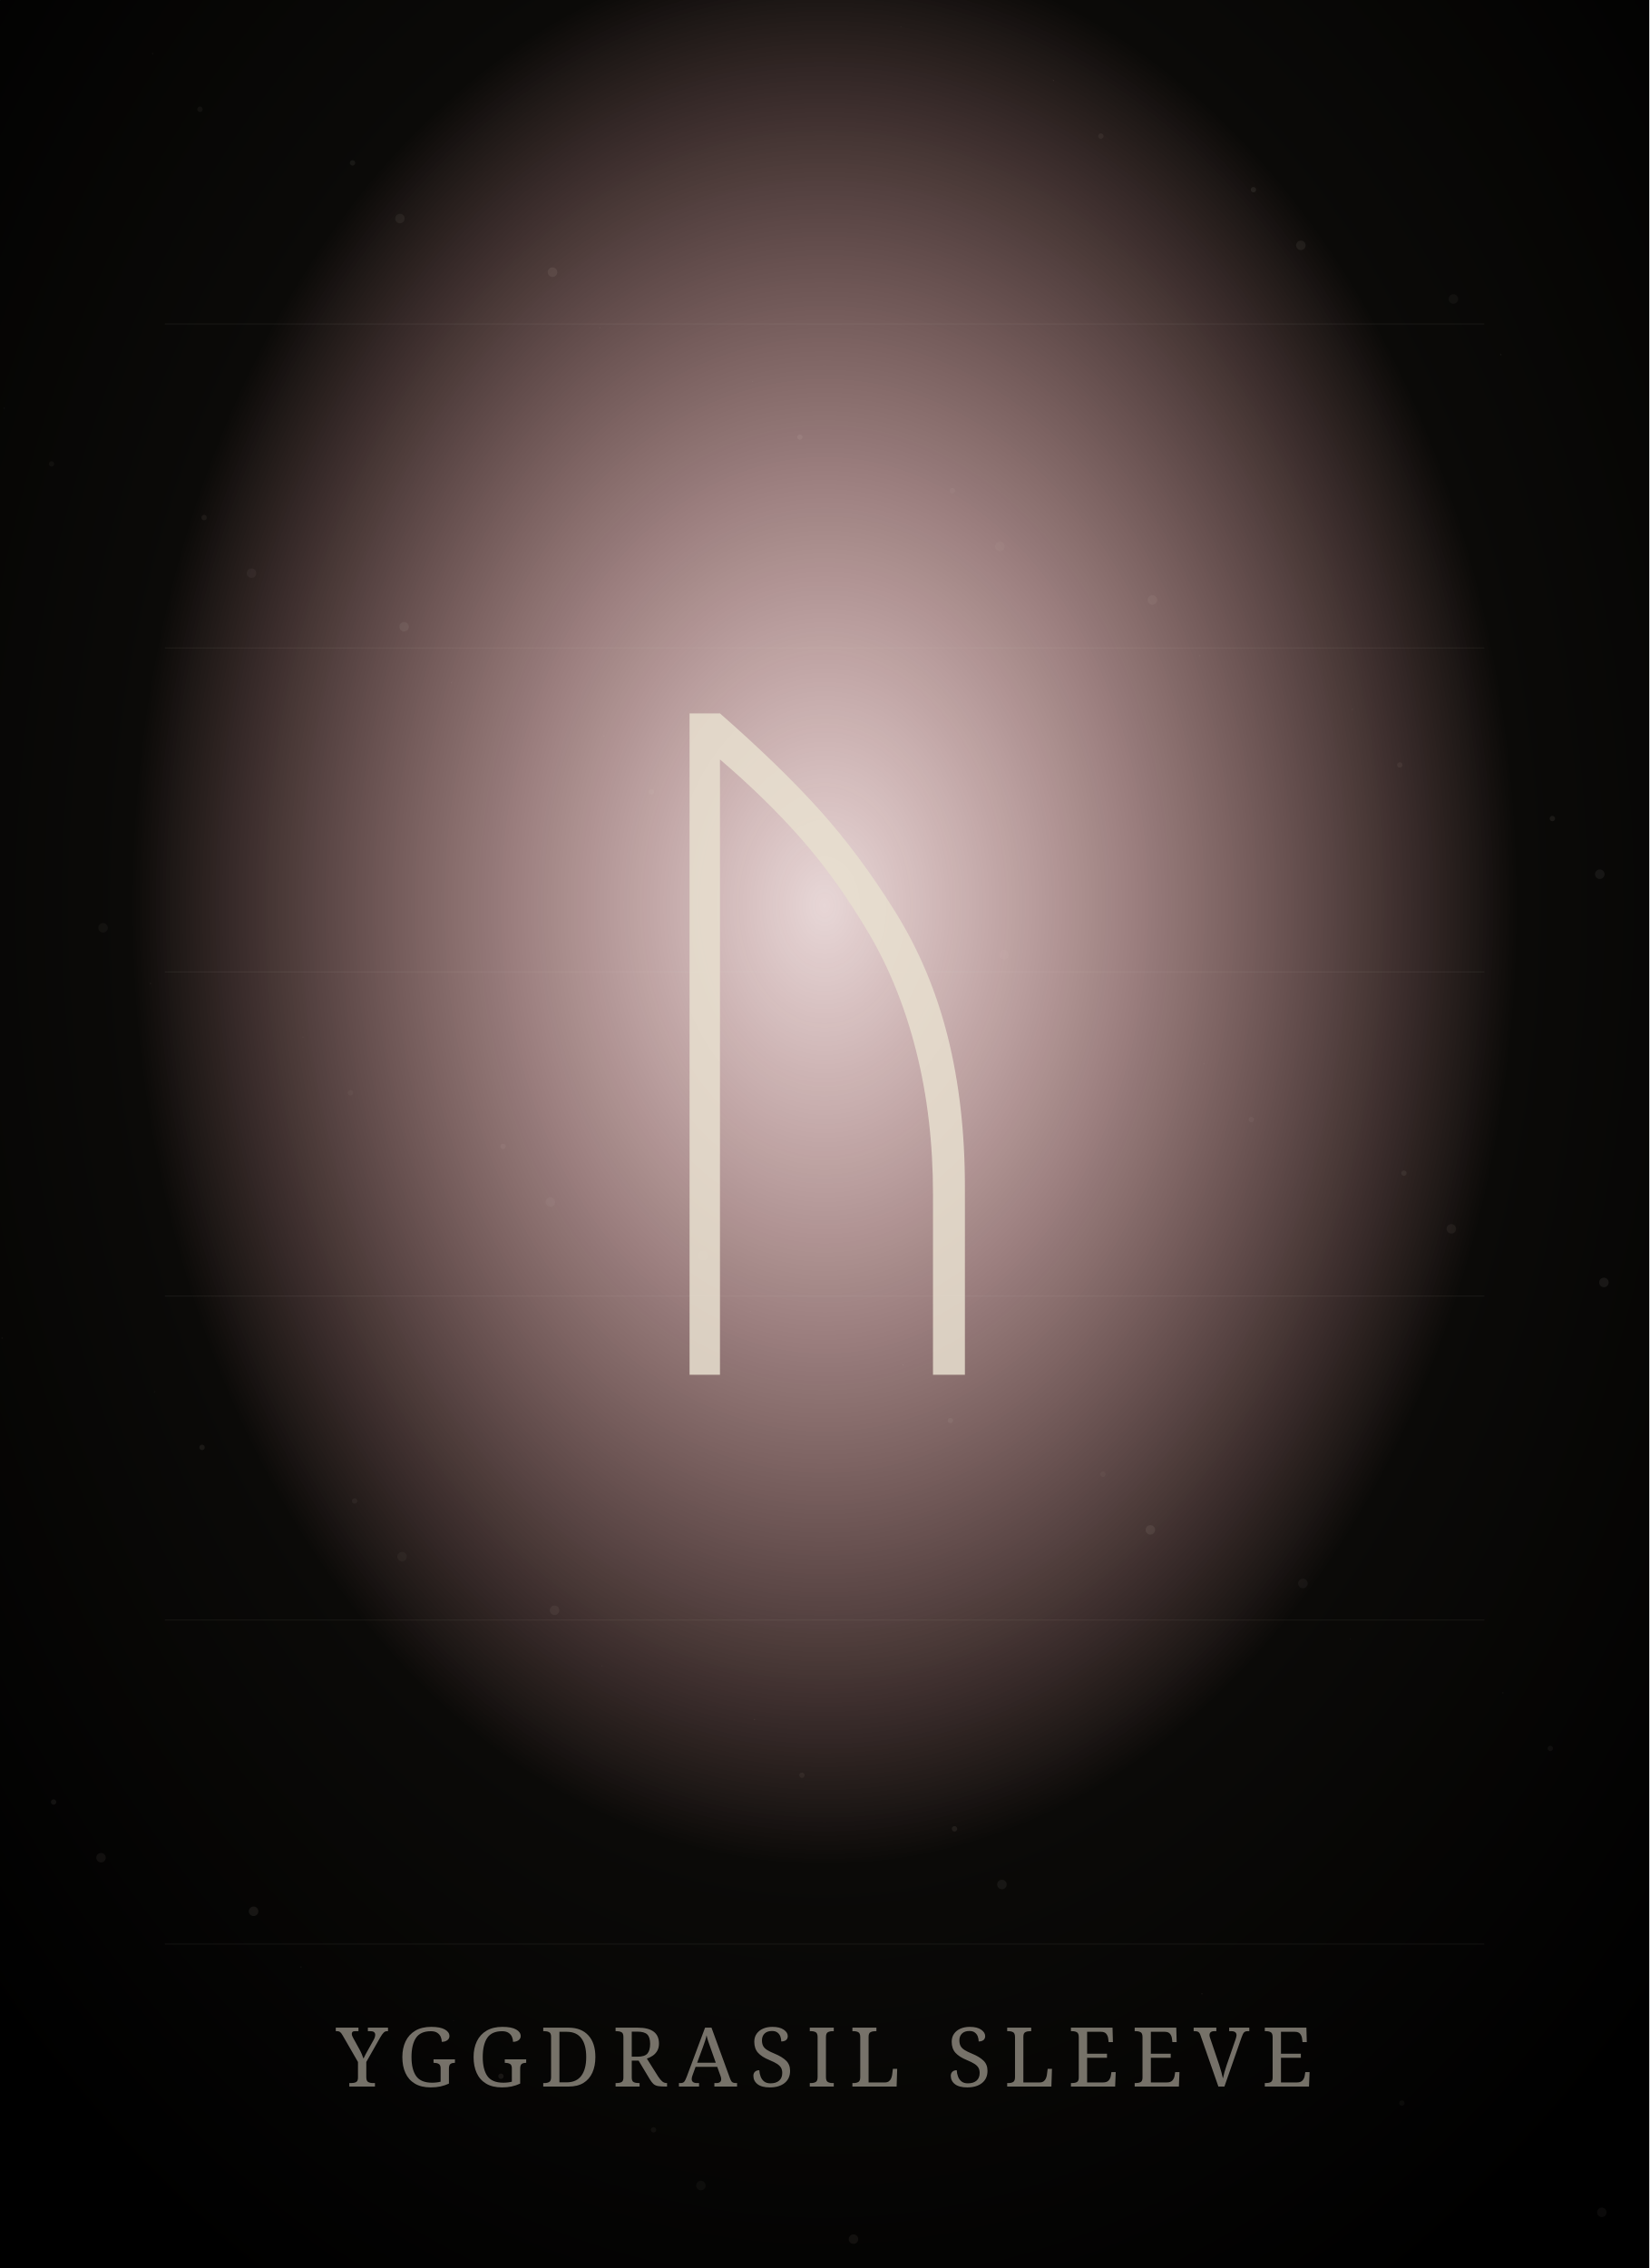
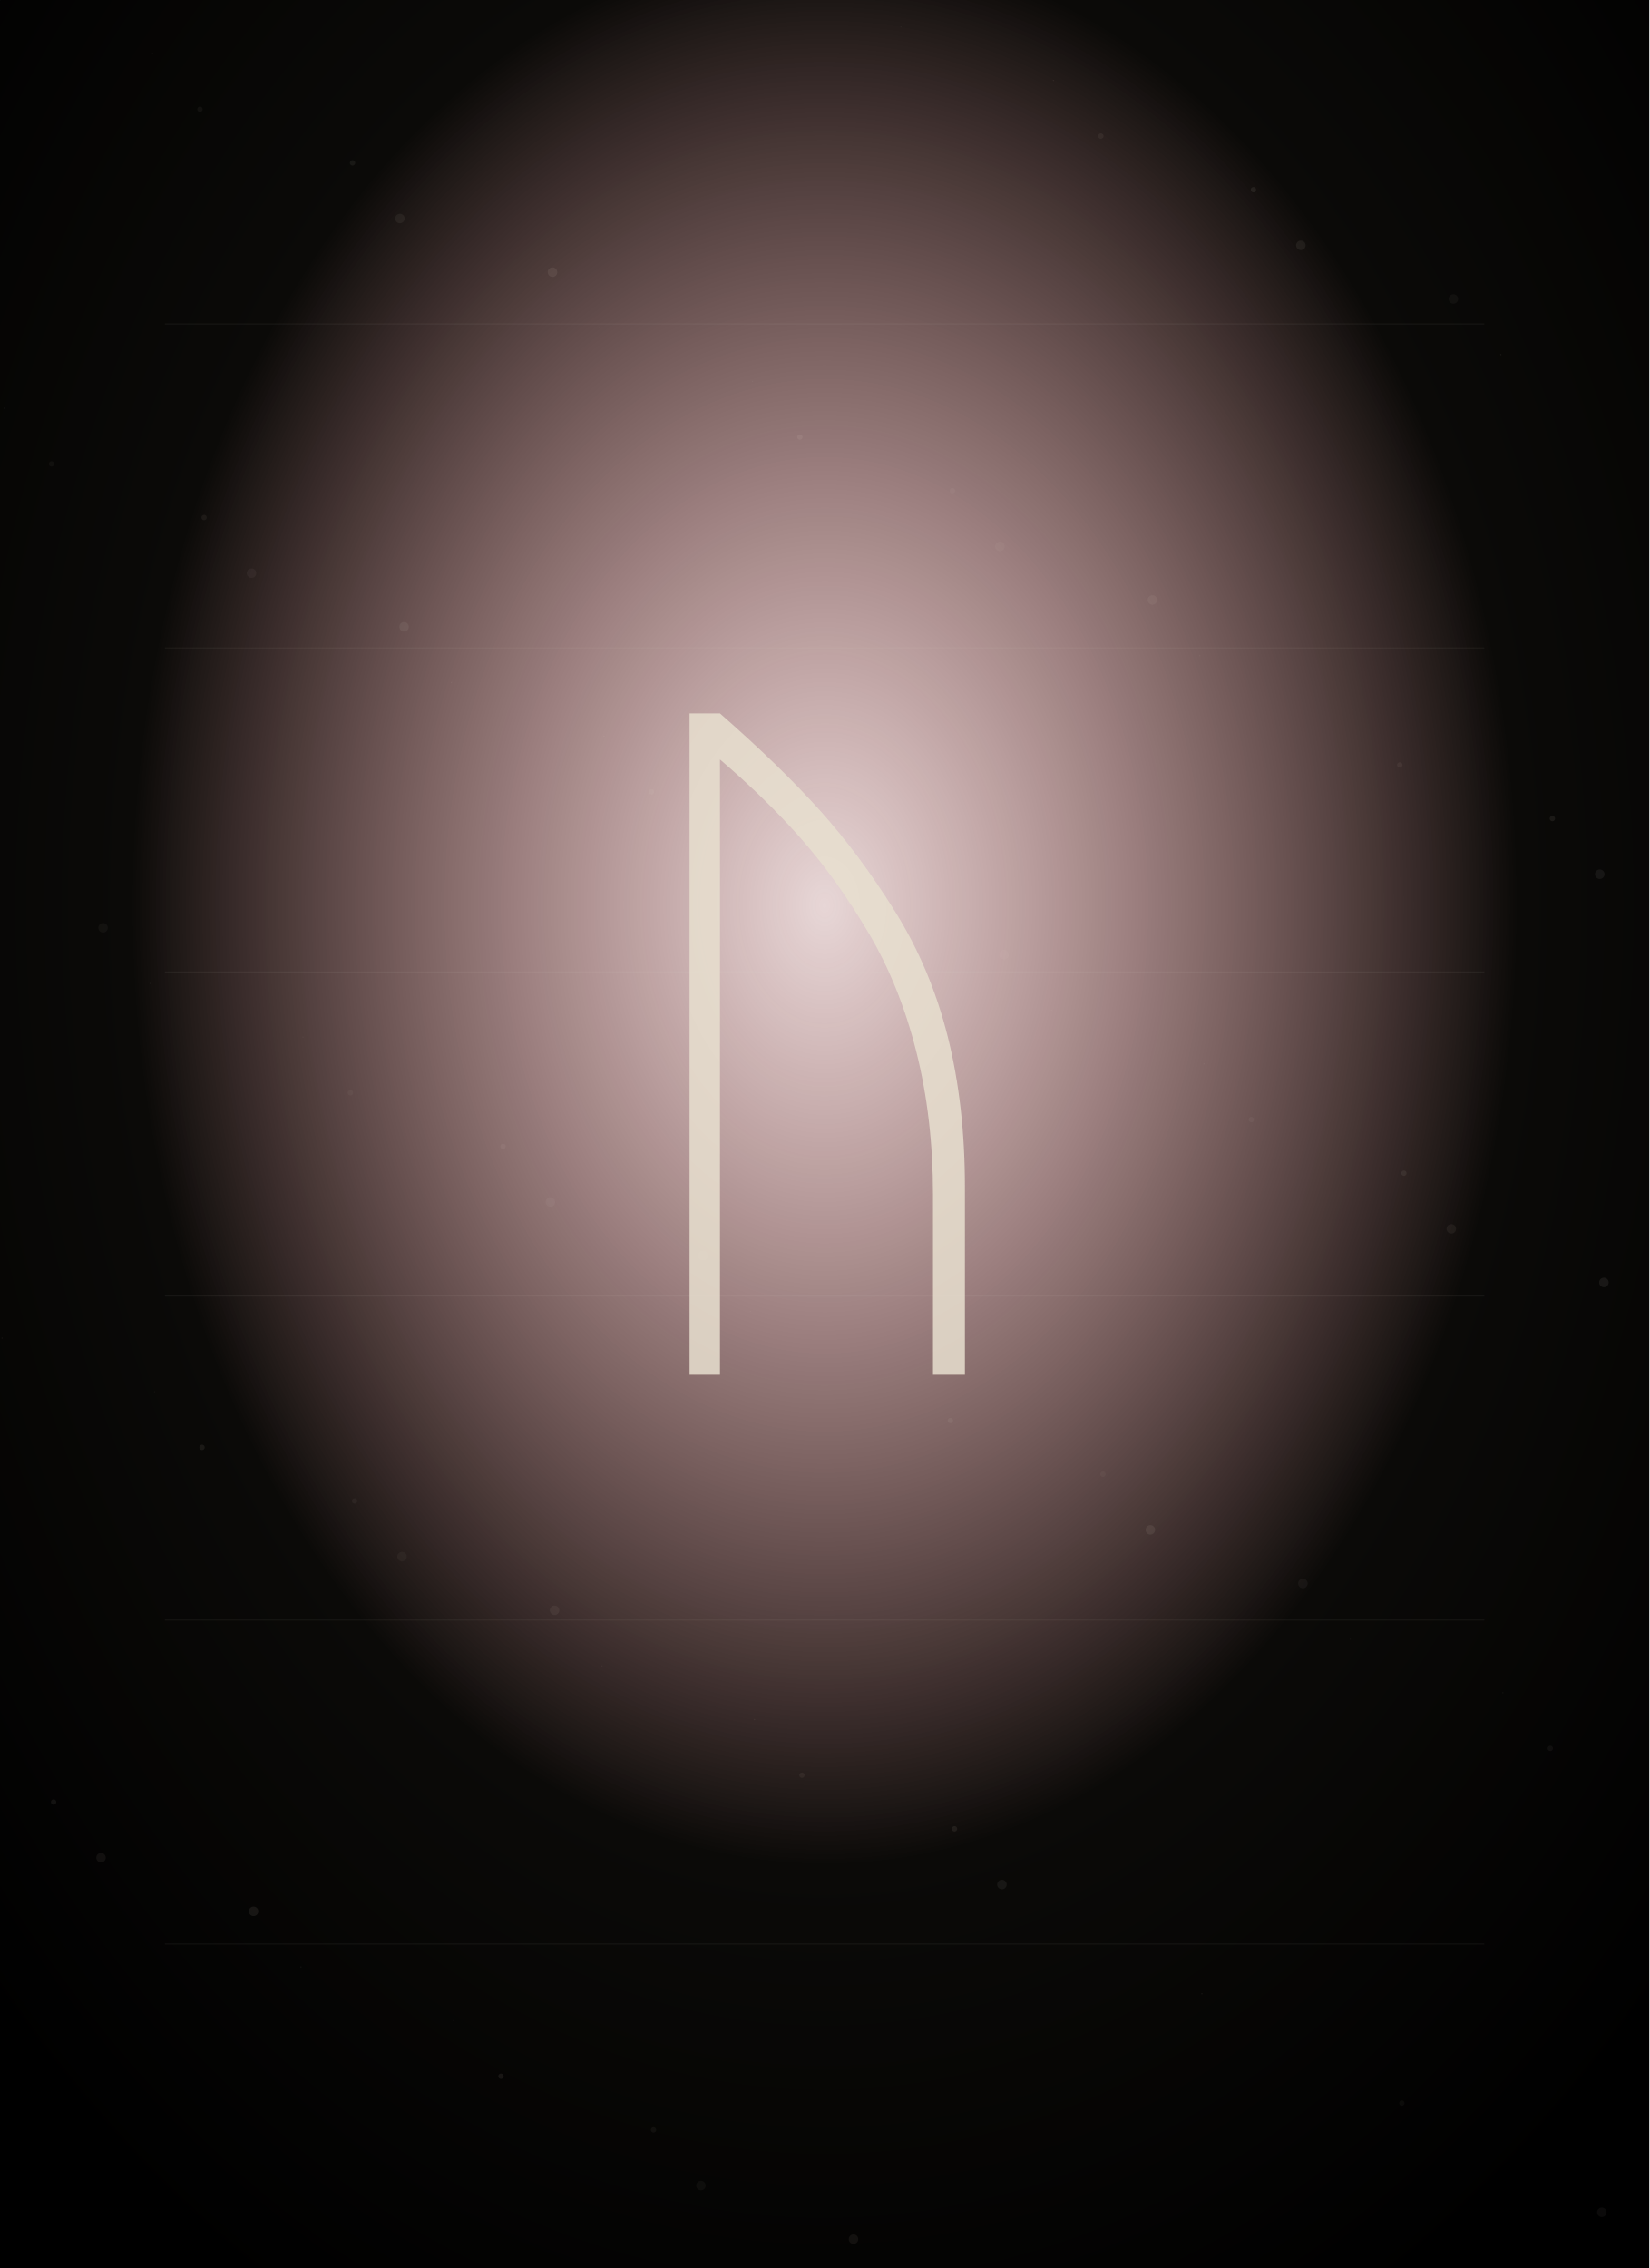
<svg xmlns="http://www.w3.org/2000/svg" viewBox="0 0 800 1100" width="800" height="1100">
  <defs>
    <radialGradient id="g" cx="50%" cy="40%" r="70%">
      <stop offset="0%" stop-color="#7a1d1d" stop-opacity="0.18" />
      <stop offset="60%" stop-color="#0b0a08" stop-opacity="1" />
      <stop offset="100%" stop-color="#000" stop-opacity="1" />
    </radialGradient>
  </defs>
  <rect width="800" height="1100" fill="url(#g)" />
  <line x1="80" y1="157.143" x2="720" y2="157.143" stroke="#e7dfcf" stroke-opacity="0.06" stroke-width="0.5" />
  <line x1="80" y1="314.286" x2="720" y2="314.286" stroke="#e7dfcf" stroke-opacity="0.06" stroke-width="0.5" />
  <line x1="80" y1="471.429" x2="720" y2="471.429" stroke="#e7dfcf" stroke-opacity="0.06" stroke-width="0.5" />
  <line x1="80" y1="628.571" x2="720" y2="628.571" stroke="#e7dfcf" stroke-opacity="0.06" stroke-width="0.5" />
  <line x1="80" y1="785.714" x2="720" y2="785.714" stroke="#e7dfcf" stroke-opacity="0.06" stroke-width="0.5" />
  <line x1="80" y1="942.857" x2="720" y2="942.857" stroke="#e7dfcf" stroke-opacity="0.06" stroke-width="0.5" />
  <circle cx="0" cy="0" r="0.3" fill="#e7dfcf" opacity="0.04" />
  <circle cx="97" cy="53" r="1.3" fill="#e7dfcf" opacity="0.05" />
  <circle cx="194" cy="106" r="2.3" fill="#e7dfcf" opacity="0.06" />
  <circle cx="291" cy="159" r="0.3" fill="#e7dfcf" opacity="0.07" />
  <circle cx="388" cy="212" r="1.3" fill="#e7dfcf" opacity="0.08" />
  <circle cx="485" cy="265" r="2.3" fill="#e7dfcf" opacity="0.04" />
  <circle cx="582" cy="318" r="0.3" fill="#e7dfcf" opacity="0.05" />
  <circle cx="679" cy="371" r="1.3" fill="#e7dfcf" opacity="0.06" />
  <circle cx="776" cy="424" r="2.3" fill="#e7dfcf" opacity="0.07" />
  <circle cx="73" cy="477" r="0.3" fill="#e7dfcf" opacity="0.08" />
  <circle cx="170" cy="530" r="1.3" fill="#e7dfcf" opacity="0.04" />
  <circle cx="267" cy="583" r="2.3" fill="#e7dfcf" opacity="0.05" />
  <circle cx="364" cy="636" r="0.3" fill="#e7dfcf" opacity="0.06" />
  <circle cx="461" cy="689" r="1.3" fill="#e7dfcf" opacity="0.07" />
  <circle cx="558" cy="742" r="2.3" fill="#e7dfcf" opacity="0.08" />
  <circle cx="655" cy="795" r="0.3" fill="#e7dfcf" opacity="0.04" />
  <circle cx="752" cy="848" r="1.3" fill="#e7dfcf" opacity="0.05" />
  <circle cx="49" cy="901" r="2.3" fill="#e7dfcf" opacity="0.06" />
  <circle cx="146" cy="954" r="0.3" fill="#e7dfcf" opacity="0.07" />
  <circle cx="243" cy="1007" r="1.3" fill="#e7dfcf" opacity="0.08" />
  <circle cx="340" cy="1060" r="2.3" fill="#e7dfcf" opacity="0.04" />
  <circle cx="437" cy="13" r="0.3" fill="#e7dfcf" opacity="0.05" />
  <circle cx="534" cy="66" r="1.3" fill="#e7dfcf" opacity="0.06" />
  <circle cx="631" cy="119" r="2.3" fill="#e7dfcf" opacity="0.07" />
  <circle cx="728" cy="172" r="0.3" fill="#e7dfcf" opacity="0.08" />
  <circle cx="25" cy="225" r="1.3" fill="#e7dfcf" opacity="0.04" />
  <circle cx="122" cy="278" r="2.3" fill="#e7dfcf" opacity="0.05" />
  <circle cx="219" cy="331" r="0.3" fill="#e7dfcf" opacity="0.06" />
  <circle cx="316" cy="384" r="1.3" fill="#e7dfcf" opacity="0.07" />
  <circle cx="413" cy="437" r="2.3" fill="#e7dfcf" opacity="0.08" />
  <circle cx="510" cy="490" r="0.3" fill="#e7dfcf" opacity="0.04" />
  <circle cx="607" cy="543" r="1.3" fill="#e7dfcf" opacity="0.05" />
  <circle cx="704" cy="596" r="2.3" fill="#e7dfcf" opacity="0.06" />
  <circle cx="1" cy="649" r="0.3" fill="#e7dfcf" opacity="0.07" />
  <circle cx="98" cy="702" r="1.3" fill="#e7dfcf" opacity="0.08" />
  <circle cx="195" cy="755" r="2.3" fill="#e7dfcf" opacity="0.04" />
  <circle cx="292" cy="808" r="0.3" fill="#e7dfcf" opacity="0.05" />
  <circle cx="389" cy="861" r="1.3" fill="#e7dfcf" opacity="0.06" />
  <circle cx="486" cy="914" r="2.3" fill="#e7dfcf" opacity="0.07" />
  <circle cx="583" cy="967" r="0.3" fill="#e7dfcf" opacity="0.08" />
  <circle cx="680" cy="1020" r="1.3" fill="#e7dfcf" opacity="0.04" />
  <circle cx="777" cy="1073" r="2.3" fill="#e7dfcf" opacity="0.05" />
  <circle cx="74" cy="26" r="0.3" fill="#e7dfcf" opacity="0.06" />
  <circle cx="171" cy="79" r="1.3" fill="#e7dfcf" opacity="0.07" />
  <circle cx="268" cy="132" r="2.3" fill="#e7dfcf" opacity="0.08" />
  <circle cx="365" cy="185" r="0.3" fill="#e7dfcf" opacity="0.04" />
  <circle cx="462" cy="238" r="1.3" fill="#e7dfcf" opacity="0.05" />
  <circle cx="559" cy="291" r="2.3" fill="#e7dfcf" opacity="0.06" />
  <circle cx="656" cy="344" r="0.3" fill="#e7dfcf" opacity="0.07" />
  <circle cx="753" cy="397" r="1.3" fill="#e7dfcf" opacity="0.08" />
  <circle cx="50" cy="450" r="2.3" fill="#e7dfcf" opacity="0.04" />
  <circle cx="147" cy="503" r="0.3" fill="#e7dfcf" opacity="0.05" />
  <circle cx="244" cy="556" r="1.3" fill="#e7dfcf" opacity="0.06" />
  <circle cx="341" cy="609" r="2.3" fill="#e7dfcf" opacity="0.07" />
  <circle cx="438" cy="662" r="0.3" fill="#e7dfcf" opacity="0.08" />
  <circle cx="535" cy="715" r="1.3" fill="#e7dfcf" opacity="0.04" />
  <circle cx="632" cy="768" r="2.3" fill="#e7dfcf" opacity="0.05" />
  <circle cx="729" cy="821" r="0.3" fill="#e7dfcf" opacity="0.06" />
  <circle cx="26" cy="874" r="1.3" fill="#e7dfcf" opacity="0.07" />
  <circle cx="123" cy="927" r="2.3" fill="#e7dfcf" opacity="0.08" />
  <circle cx="220" cy="980" r="0.3" fill="#e7dfcf" opacity="0.04" />
  <circle cx="317" cy="1033" r="1.3" fill="#e7dfcf" opacity="0.05" />
  <circle cx="414" cy="1086" r="2.3" fill="#e7dfcf" opacity="0.06" />
  <circle cx="511" cy="39" r="0.3" fill="#e7dfcf" opacity="0.07" />
  <circle cx="608" cy="92" r="1.3" fill="#e7dfcf" opacity="0.08" />
  <circle cx="705" cy="145" r="2.3" fill="#e7dfcf" opacity="0.04" />
  <circle cx="2" cy="198" r="0.3" fill="#e7dfcf" opacity="0.05" />
  <circle cx="99" cy="251" r="1.3" fill="#e7dfcf" opacity="0.06" />
  <circle cx="196" cy="304" r="2.3" fill="#e7dfcf" opacity="0.07" />
  <circle cx="293" cy="357" r="0.3" fill="#e7dfcf" opacity="0.08" />
  <circle cx="390" cy="410" r="1.3" fill="#e7dfcf" opacity="0.04" />
  <circle cx="487" cy="463" r="2.3" fill="#e7dfcf" opacity="0.05" />
  <circle cx="584" cy="516" r="0.3" fill="#e7dfcf" opacity="0.06" />
  <circle cx="681" cy="569" r="1.3" fill="#e7dfcf" opacity="0.07" />
  <circle cx="778" cy="622" r="2.3" fill="#e7dfcf" opacity="0.08" />
  <circle cx="75" cy="675" r="0.3" fill="#e7dfcf" opacity="0.04" />
  <circle cx="172" cy="728" r="1.3" fill="#e7dfcf" opacity="0.05" />
  <circle cx="269" cy="781" r="2.3" fill="#e7dfcf" opacity="0.06" />
  <circle cx="366" cy="834" r="0.3" fill="#e7dfcf" opacity="0.07" />
  <circle cx="463" cy="887" r="1.3" fill="#e7dfcf" opacity="0.08" />
  <text x="50%" y="48%" text-anchor="middle" font-family="serif" font-size="360" fill="#e7dfcf" fill-opacity="0.85" dominant-baseline="middle">ᚢ</text>
-   <text x="50%" y="92%" text-anchor="middle" font-family="serif" font-size="40" fill="#e7dfcf" fill-opacity="0.5" letter-spacing="6">YGGDRASIL SLEEVE</text>
</svg>
